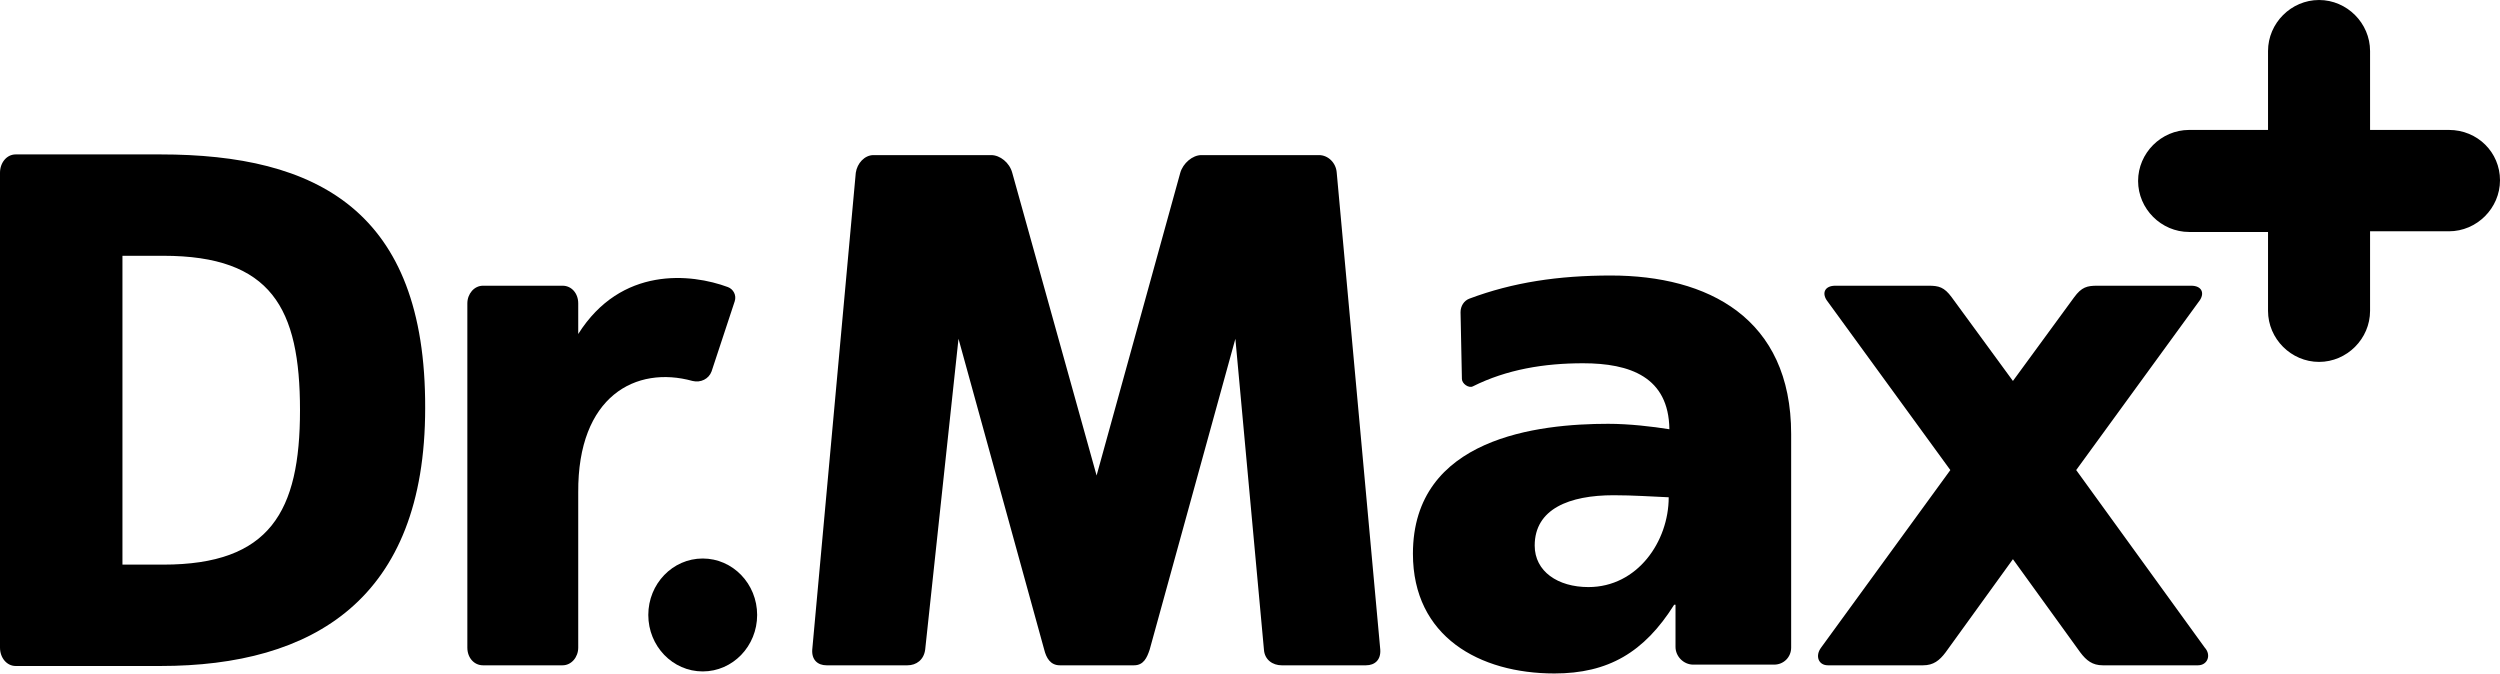
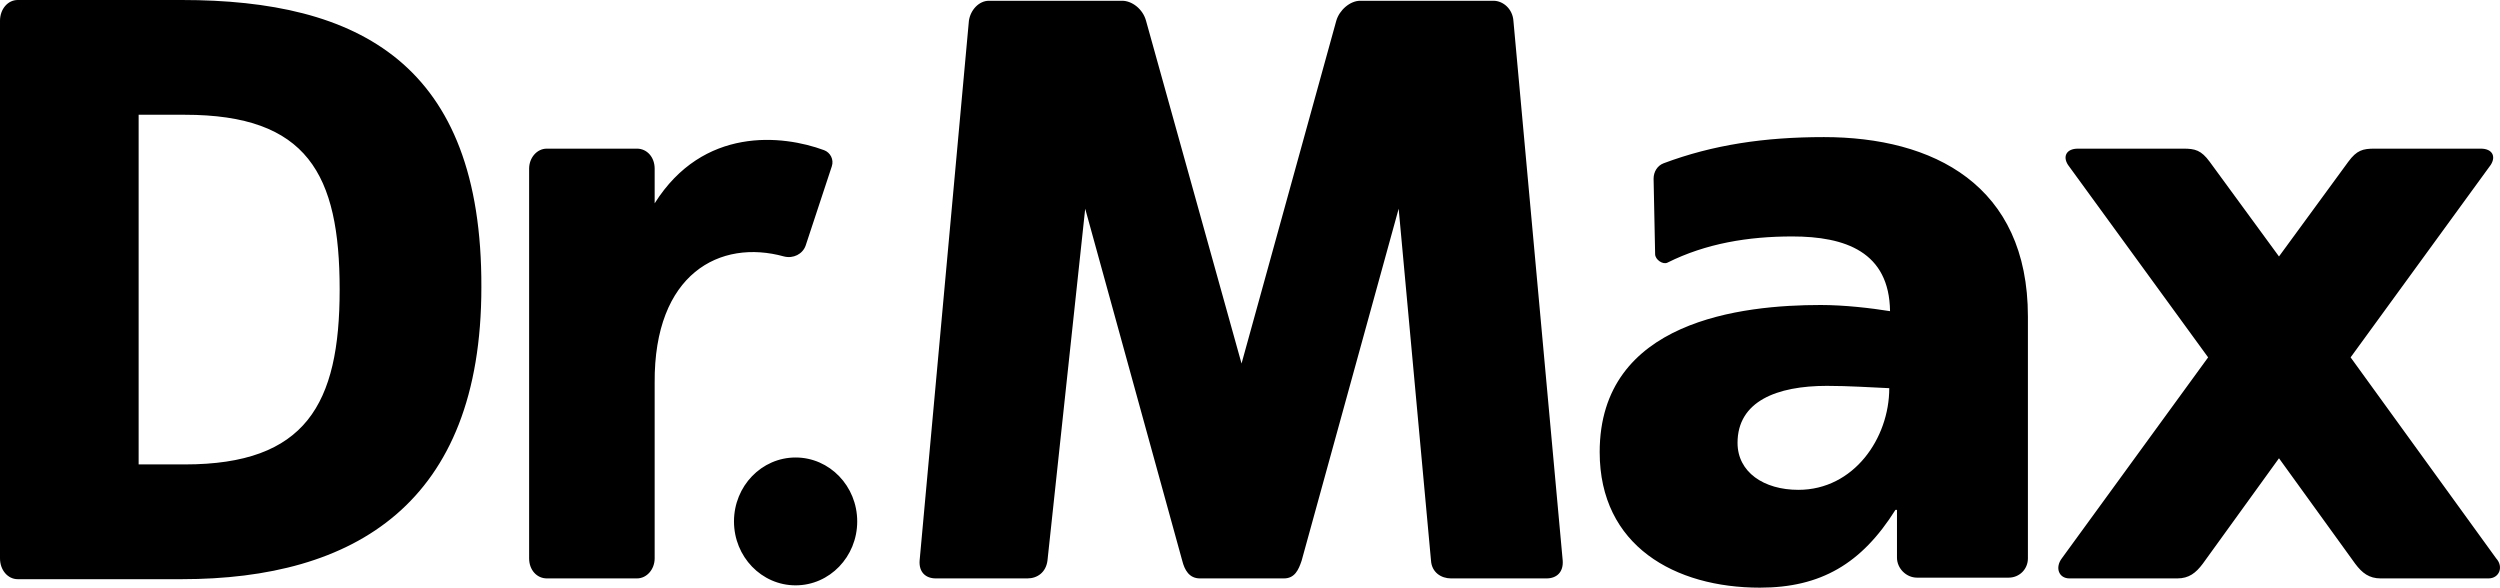
- <svg xmlns="http://www.w3.org/2000/svg" width="367.5" height="99" viewBox="214 -72 367.5 99" version="1.1" id="svg6">
-   <defs id="defs6" />
-   <path fill="#78be20" d="m 574,-52.9 h -11.6 v -11.6 c 0,-4.1 -3.4,-7.5 -7.5,-7.5 -4.1,0 -7.5,3.4 -7.5,7.5 v 11.6 h -11.6 c -4.1,0 -7.5,3.4 -7.5,7.5 0,4.1 3.4,7.5 7.5,7.5 h 11.6 v 11.6 c 0,4.1 3.4,7.5 7.5,7.5 4.1,0 7.5,-3.4 7.5,-7.5 v -11.7 H 574 c 4.1,0 7.5,-3.4 7.5,-7.5 0,-4.1 -3.3,-7.4 -7.5,-7.4 z" id="path4" style="fill:#000000" />
-   <path fill="#e4002b" d="m 237.6,-49.3 h -21.3 c -1.3,0 -2.3,1.2 -2.3,2.7 v 69.8 c 0,1.5 1,2.7 2.3,2.7 h 21.3 c 22.4,0 38.9,-9.8 38.9,-37.9 0.1,-29.1 -16,-37.3 -38.9,-37.3 z m 0.4,60.3 h -6 v -45.4 h 6 c 15.9,0 20.1,7.7 20.1,22.7 0,14.9 -4.4,22.7 -20.1,22.7 z m 77.8,-27 c 1.2,0.3 2.4,-0.3 2.8,-1.4 l 3.4,-10.3 c 0.3,-0.9 -0.2,-1.8 -1,-2.1 -5.4,-2 -15.7,-3.1 -22,6.9 v -4.5 c 0,-1.5 -1,-2.6 -2.3,-2.6 H 285 c -1.3,0 -2.3,1.2 -2.3,2.6 v 50.6 c 0,1.5 1,2.6 2.3,2.6 h 11.7 c 1.3,0 2.3,-1.2 2.3,-2.6 v -22.8 c -0.1,-14.2 8.5,-18.7 16.8,-16.4 z m 94.7,-30.6 c -0.1,-1.5 -1.3,-2.6 -2.6,-2.6 h -17.3 c -1.3,0 -2.7,1.2 -3.1,2.6 l -12.3,44.5 -12.4,-44.5 c -0.4,-1.5 -1.8,-2.6 -3.1,-2.6 h -17.3 c -1.3,0 -2.4,1.2 -2.6,2.6 l -6.4,70.1 c -0.1,1.5 0.8,2.3 2.1,2.3 h 11.9 c 1.3,0 2.4,-0.8 2.6,-2.3 l 4.9,-45.7 12.6,45.7 c 0.3,1.2 0.9,2.3 2.3,2.3 h 10.9 c 1.4,0 1.9,-1.1 2.3,-2.3 l 12.6,-45.7 4.2,45.7 c 0.1,1.5 1.3,2.3 2.6,2.3 h 12.4 c 1.3,0 2.2,-0.8 2.1,-2.3 z" id="path5" style="fill:#000000" />
-   <ellipse fill="#e4002b" cx="317.3" cy="18.4" rx="8" ry="8.3" id="ellipse5" style="fill:#000000" />
-   <path fill="#e4002b" d="m 519.2,-2.9 18.2,-25 c 0.7,-1.1 0.2,-2.1 -1.3,-2.1 h -13.8 c -1.5,0 -2.3,0.2 -3.4,1.7 l -9,12.3 -9,-12.3 c -1.1,-1.5 -1.9,-1.7 -3.4,-1.7 h -13.7 c -1.5,0 -2,1 -1.3,2.1 l 18.2,25 -19,26.1 c -0.9,1.2 -0.4,2.6 1,2.6 h 14 c 1.5,0 2.4,-0.7 3.3,-1.9 l 9.9,-13.7 9.9,13.7 c 0.9,1.2 1.8,1.9 3.3,1.9 h 14 c 1.4,0 2,-1.5 1,-2.6 z m -68.4,-28.6 c -7.7,0 -14.4,1 -20.8,3.4 -0.8,0.3 -1.3,1.1 -1.3,2 l 0.2,9.8 c 0,0.7 1,1.4 1.6,1.1 5,-2.5 10.5,-3.4 16.2,-3.4 6.9,0 12.6,2 12.7,9.7 -2.5,-0.4 -5.9,-0.8 -9,-0.8 -10.2,0 -28.7,2 -28.7,19.1 0,12.2 9.8,17.6 20.8,17.6 7.9,0 13.2,-3.1 17.6,-10.1 h 0.2 v 6.2 c 0,1.4 1.2,2.6 2.6,2.6 h 11.9 c 1.4,0 2.5,-1.1 2.5,-2.5 v -31.4 c 0,-17.1 -12.3,-23.3 -26.5,-23.3 z m -3.3,45.8 c -4.5,0 -7.9,-2.3 -7.9,-6.1 0,-5.4 5.1,-7.4 11.6,-7.4 2.9,0 5.7,0.2 8.1,0.3 0,6.5 -4.6,13.2 -11.8,13.2 z" id="path6" style="fill:#000000" />
+ <svg xmlns="http://www.w3.org/2000/svg" id="DRMAX" width="500" height="117.531" viewBox="0 0 500 117.531" version="1.1" xml:space="preserve">
+   <path id="DRMAX" style="fill:#000000;stroke:#000000;stroke-width:0" d="m 470.122,71.473 28.035,-38.509 c 1.078,-1.694 0.308,-3.235 -2.002,-3.235 h -21.257 c -2.311,0 -3.543,0.308 -5.237,2.619 L 455.797,51.294 441.933,32.348 c -1.694,-2.311 -2.927,-2.619 -5.237,-2.619 H 415.593 c -2.311,0 -3.081,1.54 -2.002,3.235 l 28.035,38.509 -29.267,40.204 c -1.386,1.848 -0.616,4.005 1.54,4.005 h 21.565 c 2.311,0 3.697,-1.078 5.083,-2.927 l 15.25,-21.103 15.25,21.103 c 1.386,1.848 2.773,2.927 5.083,2.927 h 21.565 c 2.157,0 3.081,-2.311 1.54,-4.005 z M 364.76,27.419 c -11.861,0 -22.181,1.54 -32.04,5.237 -1.232,0.462 -2.002,1.694 -2.002,3.081 l 0.308,15.096 c 0,1.078 1.54,2.157 2.465,1.694 7.702,-3.851 16.174,-5.237 24.954,-5.237 10.629,0 19.409,3.081 19.563,14.942 -3.851,-0.616 -9.088,-1.232 -13.863,-1.232 -15.712,0 -44.209,3.081 -44.209,29.421 0,18.793 15.096,27.111 32.04,27.111 12.169,0 20.333,-4.775 27.111,-15.558 h 0.308 v 9.55 c 0,2.157 1.848,4.005 4.005,4.005 h 18.33 c 2.157,0 3.851,-1.694 3.851,-3.851 V 63.309 c 0,-26.34 -18.947,-35.891 -40.82,-35.891 z m -5.083,70.549 c -6.932,0 -12.169,-3.543 -12.169,-9.396 0,-8.318 7.856,-11.399 17.868,-11.399 4.467,0 8.78,0.308 12.477,0.462 0,10.012 -7.086,20.333 -18.176,20.333 z m -188.234,6.316 a 12.323,12.785 0 0 1 -12.323,12.785 12.323,12.785 0 0 1 -12.323,-12.785 12.323,12.785 0 0 1 12.323,-12.785 12.323,12.785 0 0 1 12.323,12.785 z M 36.353,0 H 3.543 C 1.54,0 0,1.848 0,4.159 V 111.677 c 0,2.311 1.54,4.159 3.543,4.159 h 32.81 c 34.504,0 59.921,-15.096 59.921,-58.38 C 96.427,12.631 71.627,0 36.353,0 Z m 0.616,92.885 H 27.727 V 22.952 h 9.242 c 24.492,0 30.962,11.861 30.962,34.966 0,22.952 -6.778,34.966 -30.962,34.966 z M 156.81,51.294 c 1.848,0.462 3.697,-0.462 4.313,-2.157 l 5.237,-15.866 c 0.462,-1.386 -0.308,-2.773 -1.54,-3.235 -8.318,-3.081 -24.184,-4.775 -33.888,10.629 v -6.932 c 0,-2.311 -1.54,-4.005 -3.543,-4.005 h -18.022 c -2.002,0 -3.543,1.848 -3.543,4.005 v 77.943 c 0,2.311 1.54,4.005 3.543,4.005 h 18.022 c 2.002,0 3.543,-1.848 3.543,-4.005 V 76.557 C 130.778,54.683 144.025,47.752 156.81,51.294 Z M 302.683,4.159 c -0.154,-2.311 -2.002,-4.005 -4.005,-4.005 h -26.648 c -2.002,0 -4.159,1.848 -4.775,4.005 L 248.308,72.706 229.208,4.159 c -0.616,-2.311 -2.773,-4.005 -4.775,-4.005 h -26.648 c -2.002,0 -3.697,1.848 -4.005,4.005 L 183.921,112.139 c -0.154,2.311 1.232,3.543 3.235,3.543 h 18.33 c 2.002,0 3.697,-1.232 4.005,-3.543 l 7.548,-70.395 19.409,70.395 c 0.462,1.848 1.386,3.543 3.543,3.543 h 16.79 c 2.157,0 2.927,-1.694 3.543,-3.543 l 19.409,-70.395 6.47,70.395 c 0.154,2.311 2.002,3.543 4.005,3.543 h 19.101 c 2.002,0 3.389,-1.232 3.235,-3.543 z" />
</svg>
